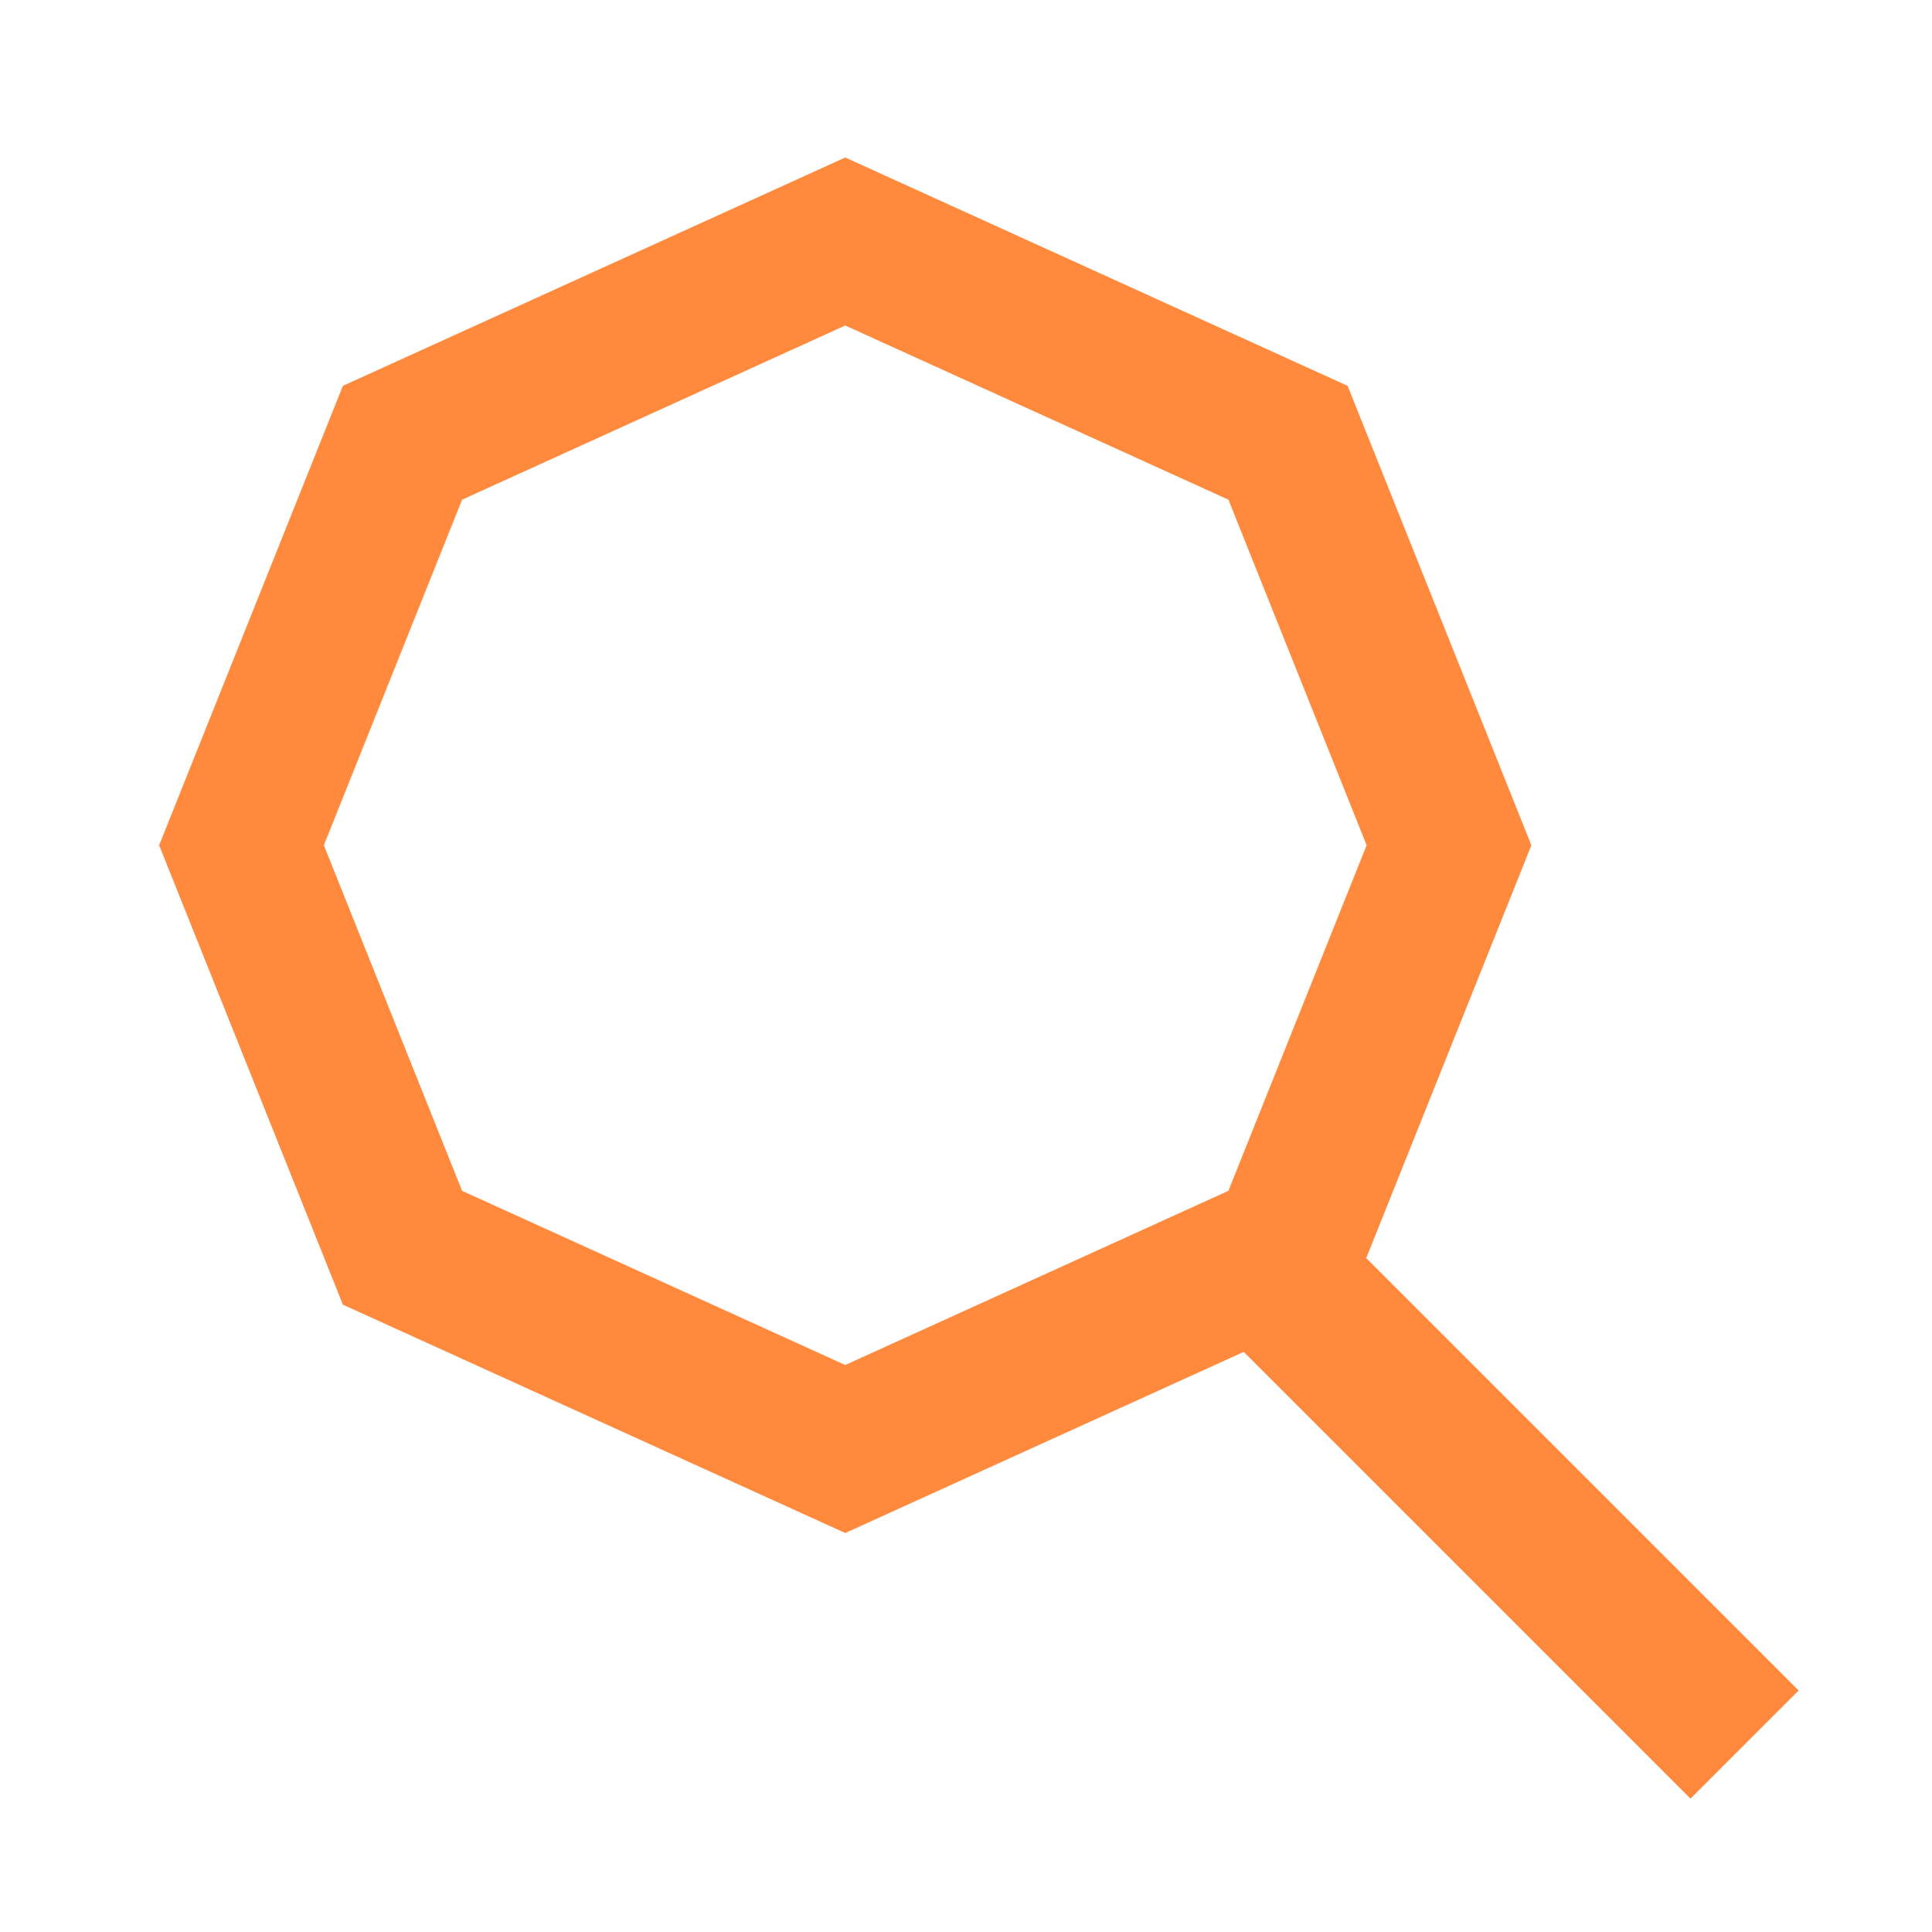
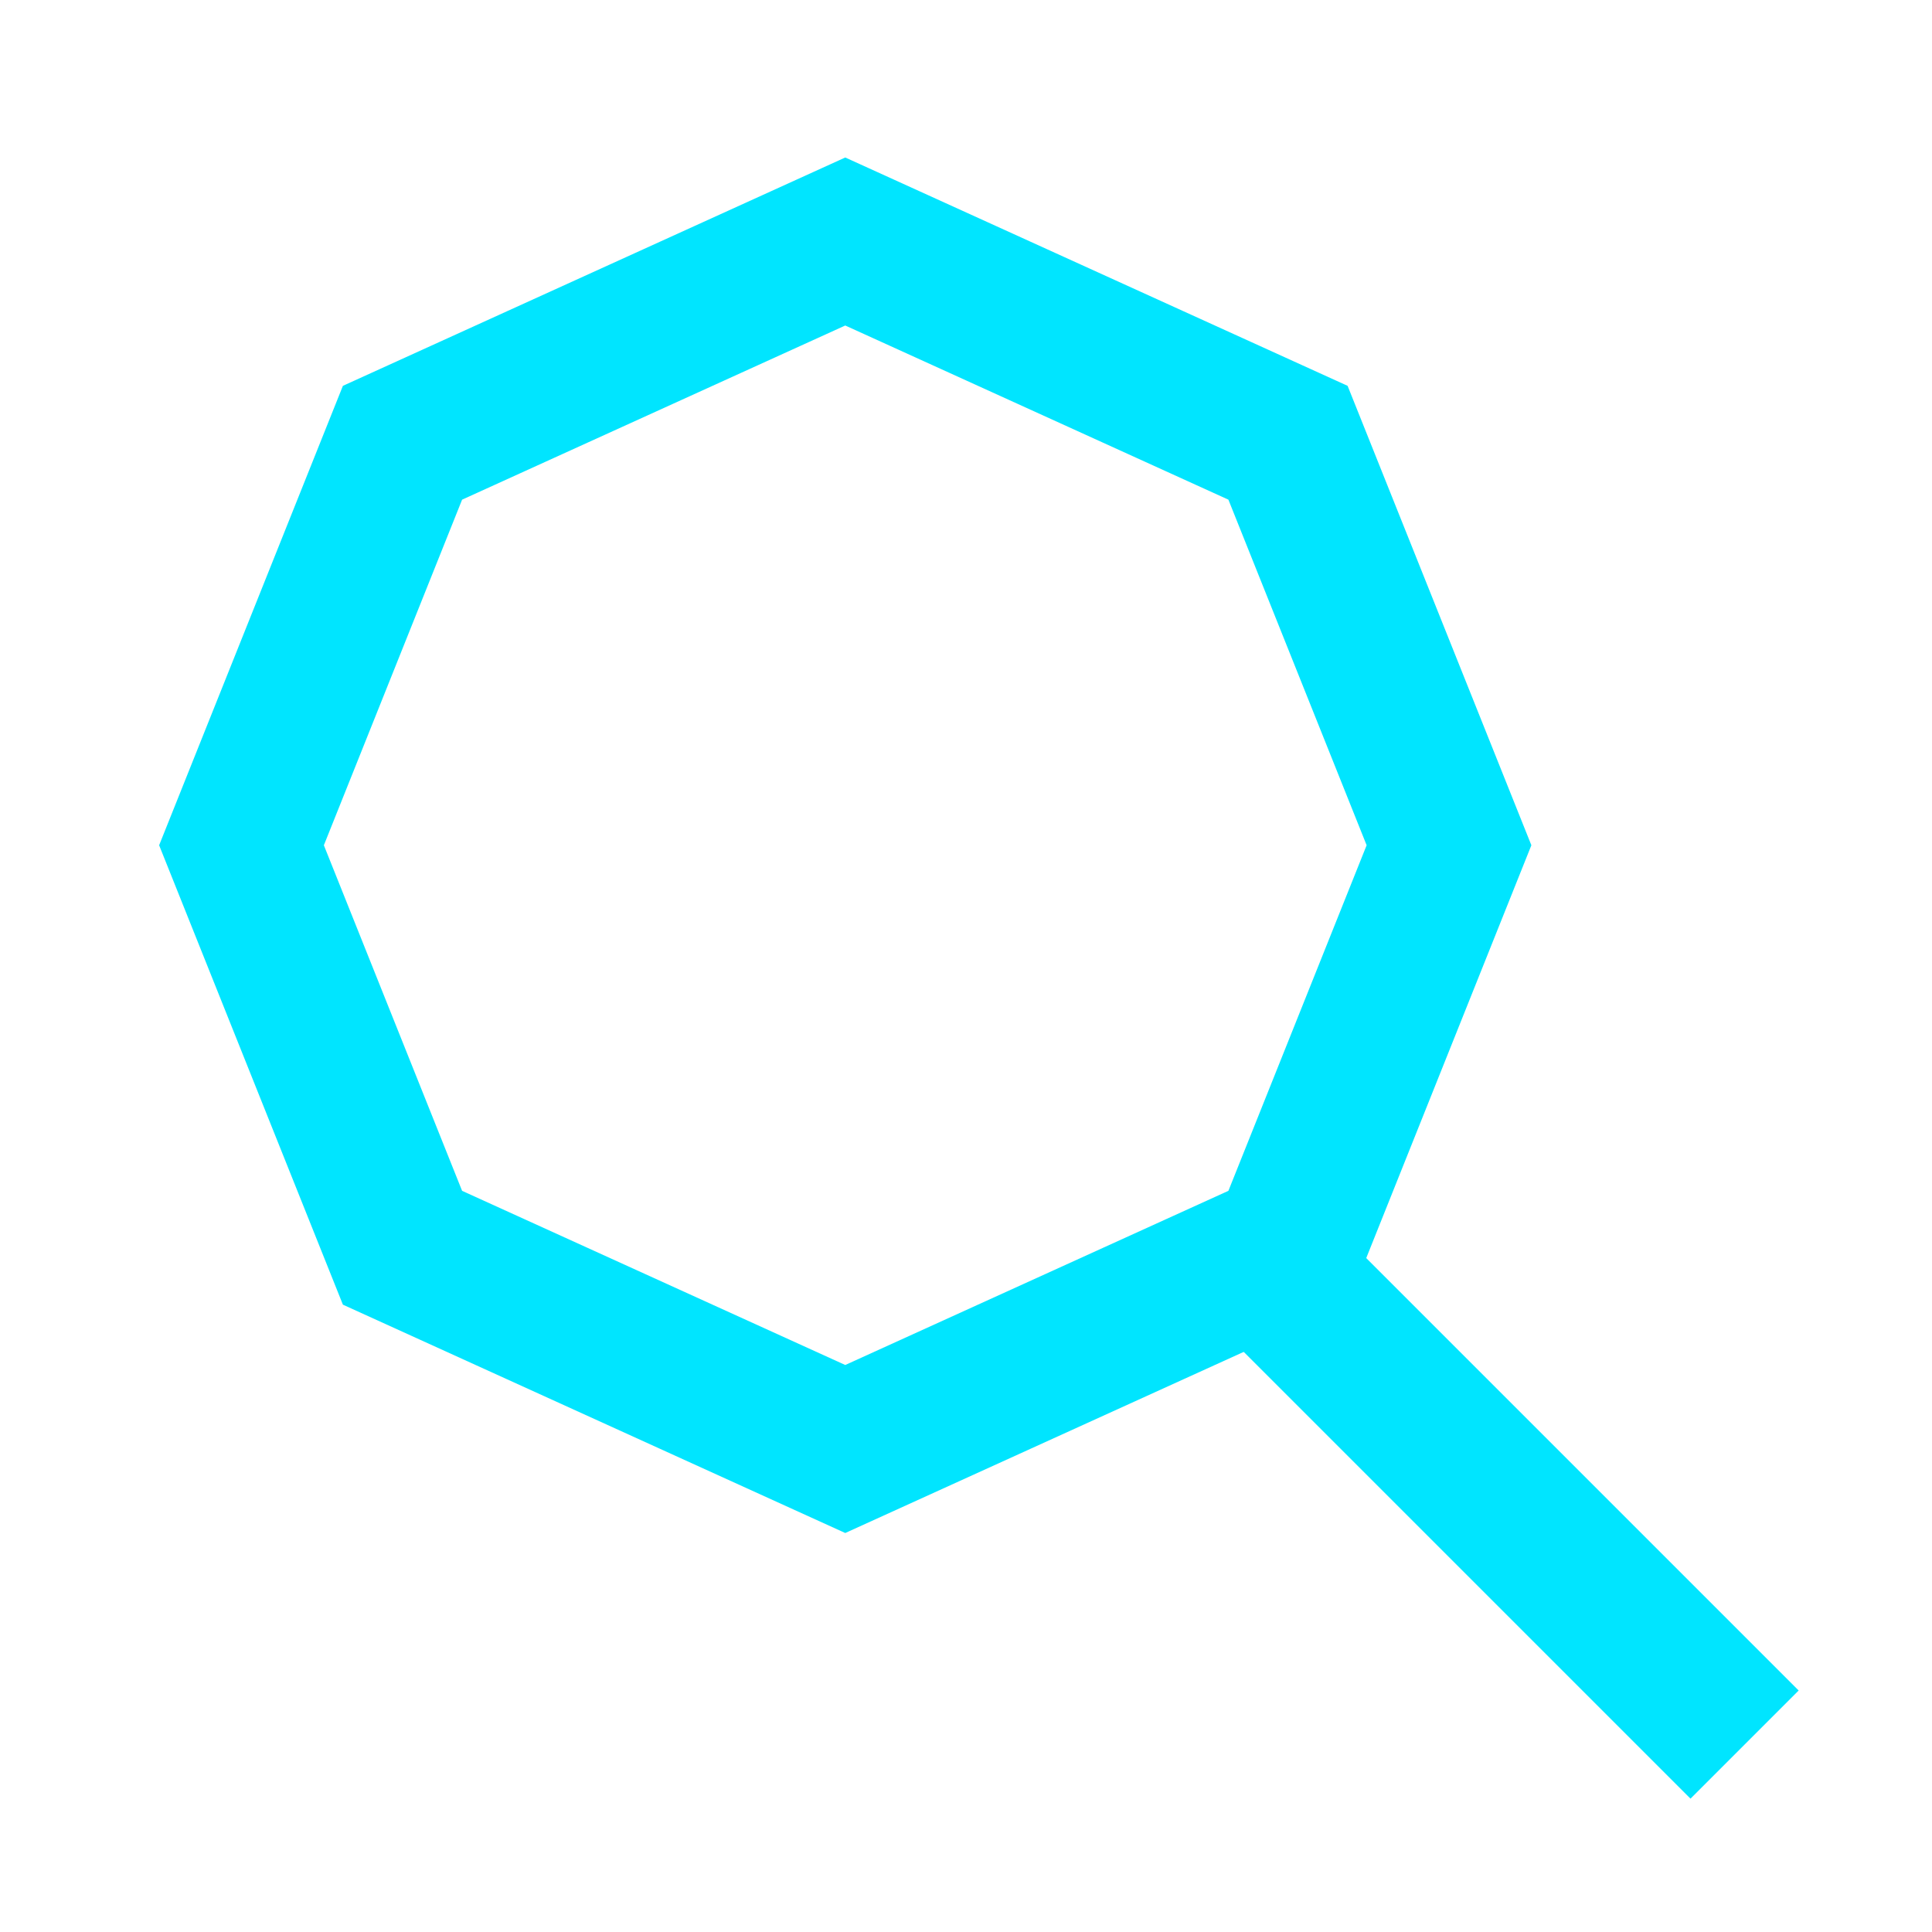
- <svg xmlns="http://www.w3.org/2000/svg" width="24" height="24" viewBox="0 0 24 24" fill="none">
-   <path d="M10.5 3L16 5.5L18 10.5L16 15.5L10.5 18L5 15.5L3 10.5L5 5.5L10.5 3Z" stroke-width="1.9" stroke-linecap="square" stroke="#FF8A3D" />
-   <path d="M16.2 16.2L21 21" stroke-width="1.9" stroke-linecap="square" stroke="#FF8A3D" />
+ <svg xmlns="http://www.w3.org/2000/svg" viewBox="0 0 24 24" width="24" height="24" fill="none" stroke="#00E5FF" stroke-width="1.9" stroke-linecap="square" stroke-linejoin="miter" aria-hidden="true">
+   <polygon points="10.5,3 16,5.5 18,10.5 16,15.5 10.5,18 5,15.5 3,10.5 5,5.5" />
+   <path d="M16.2 16.2L21 21" />
</svg>
